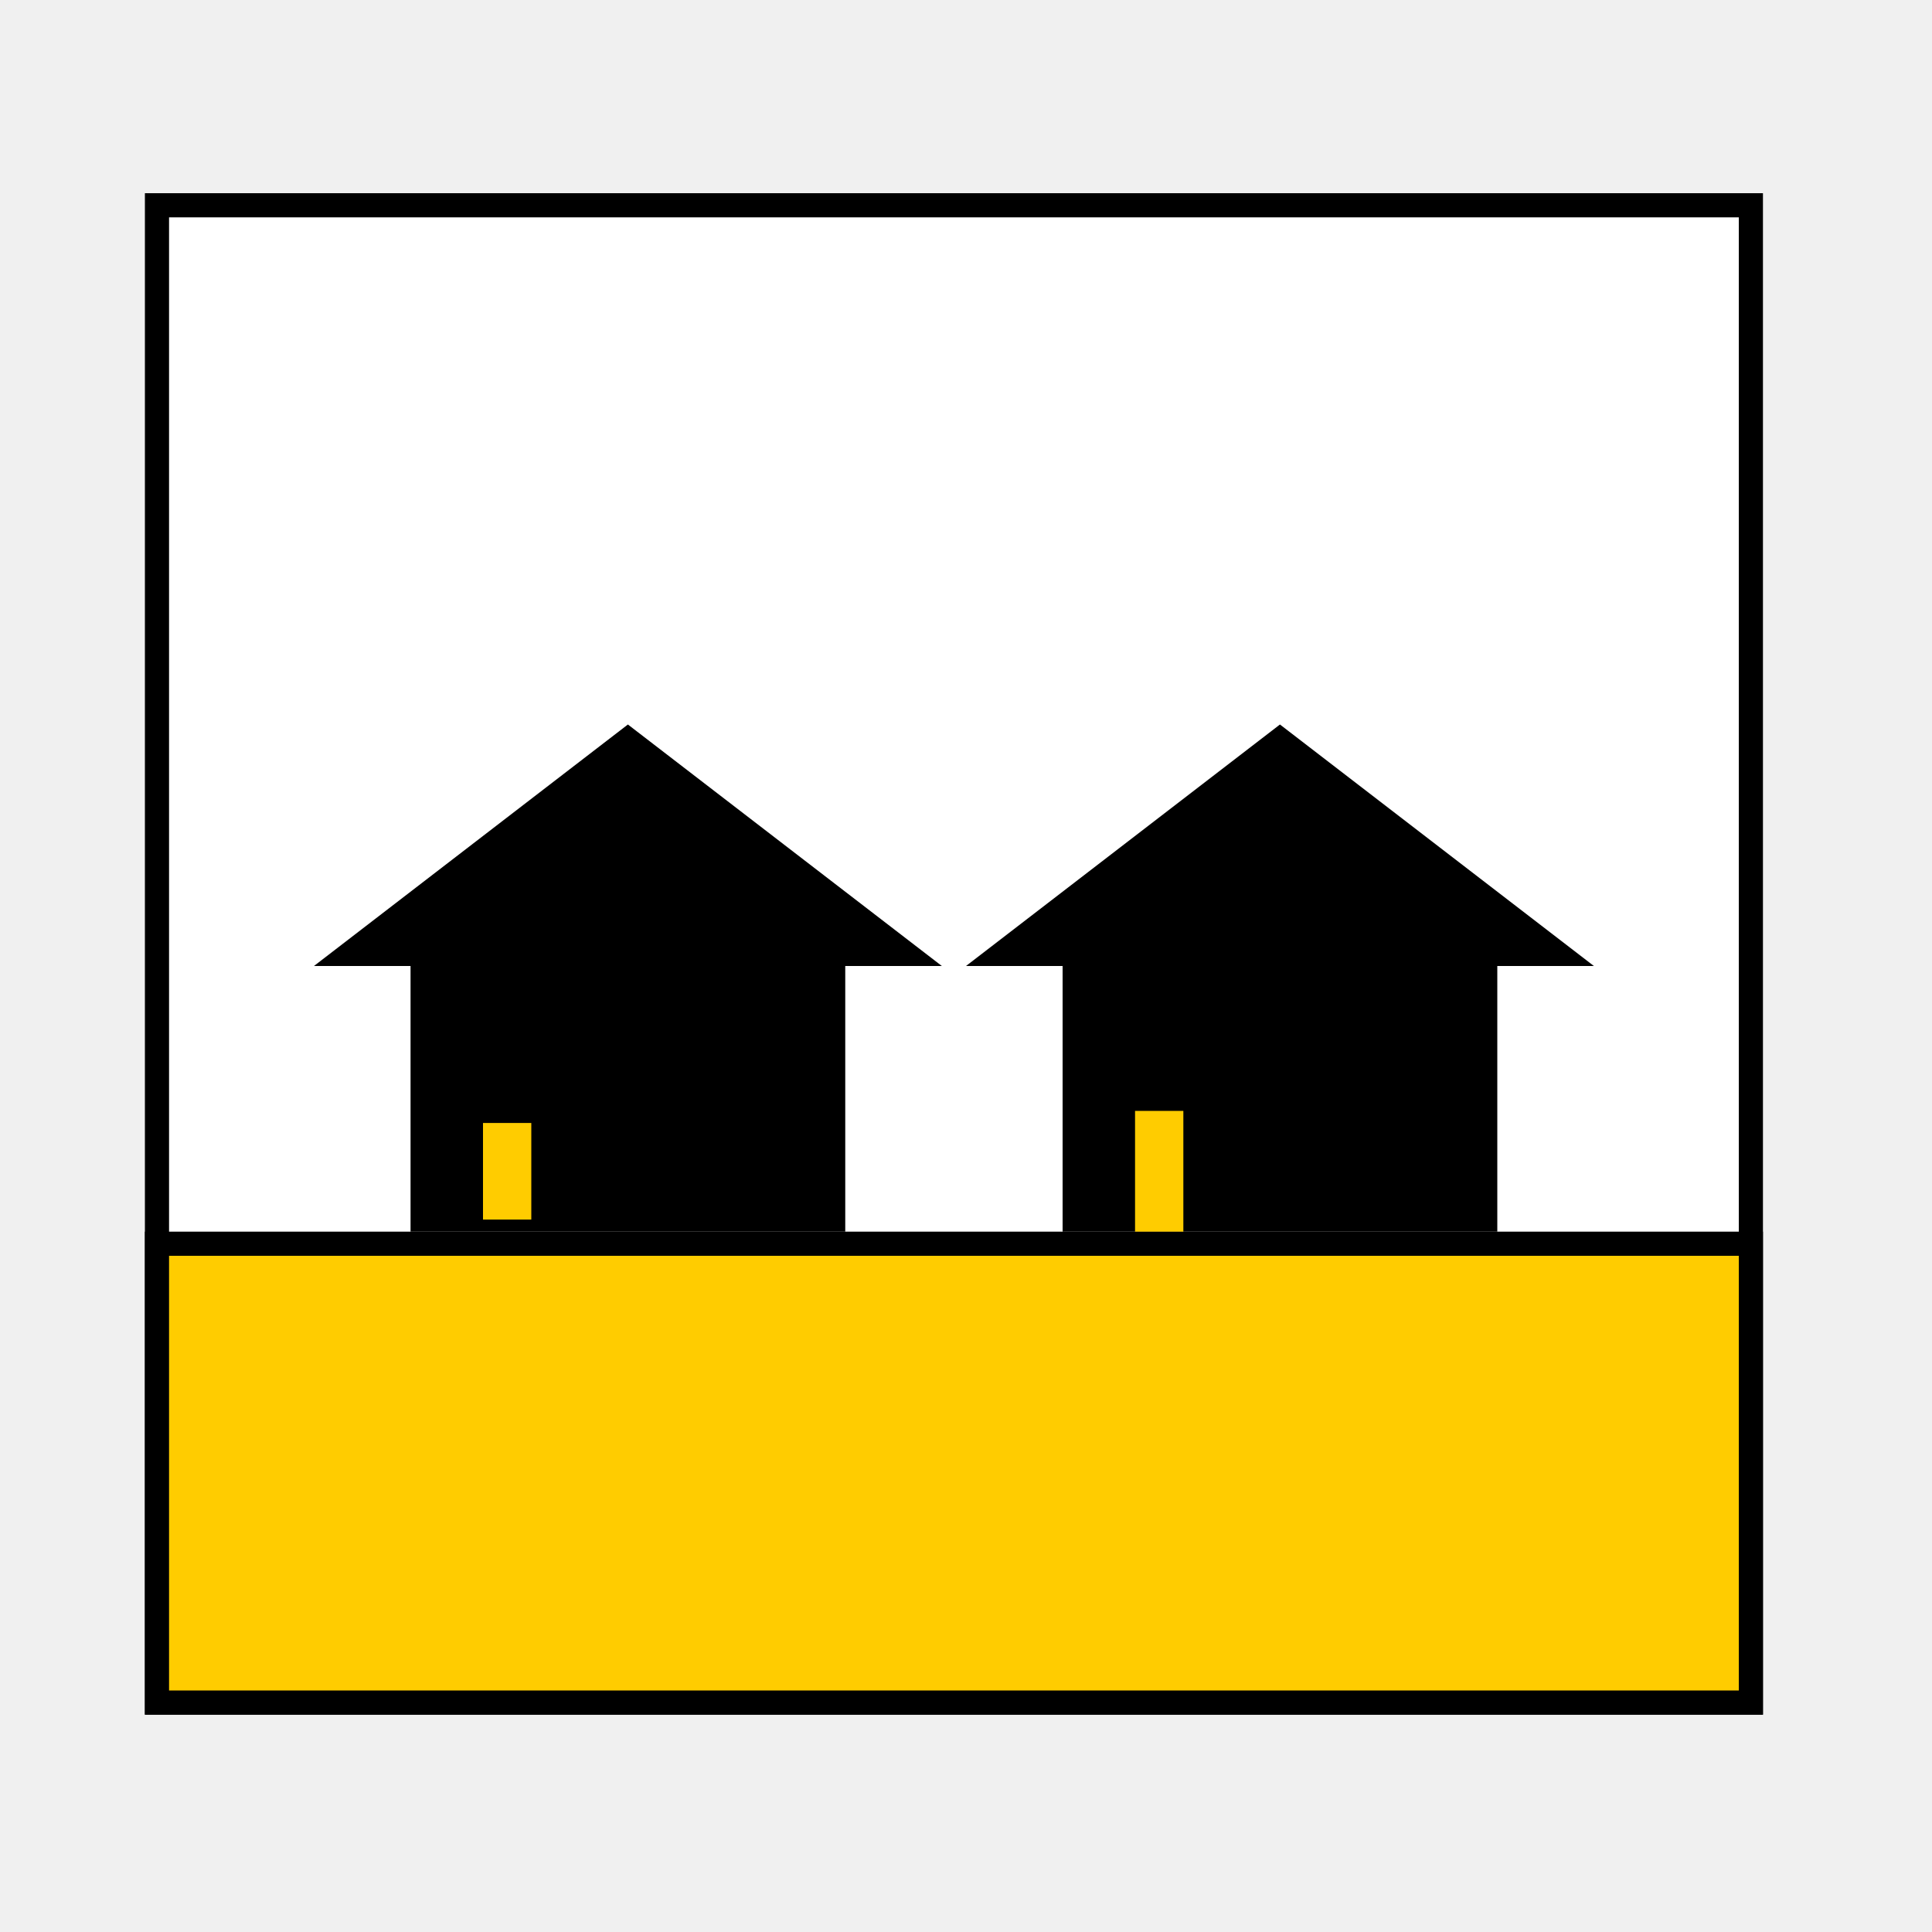
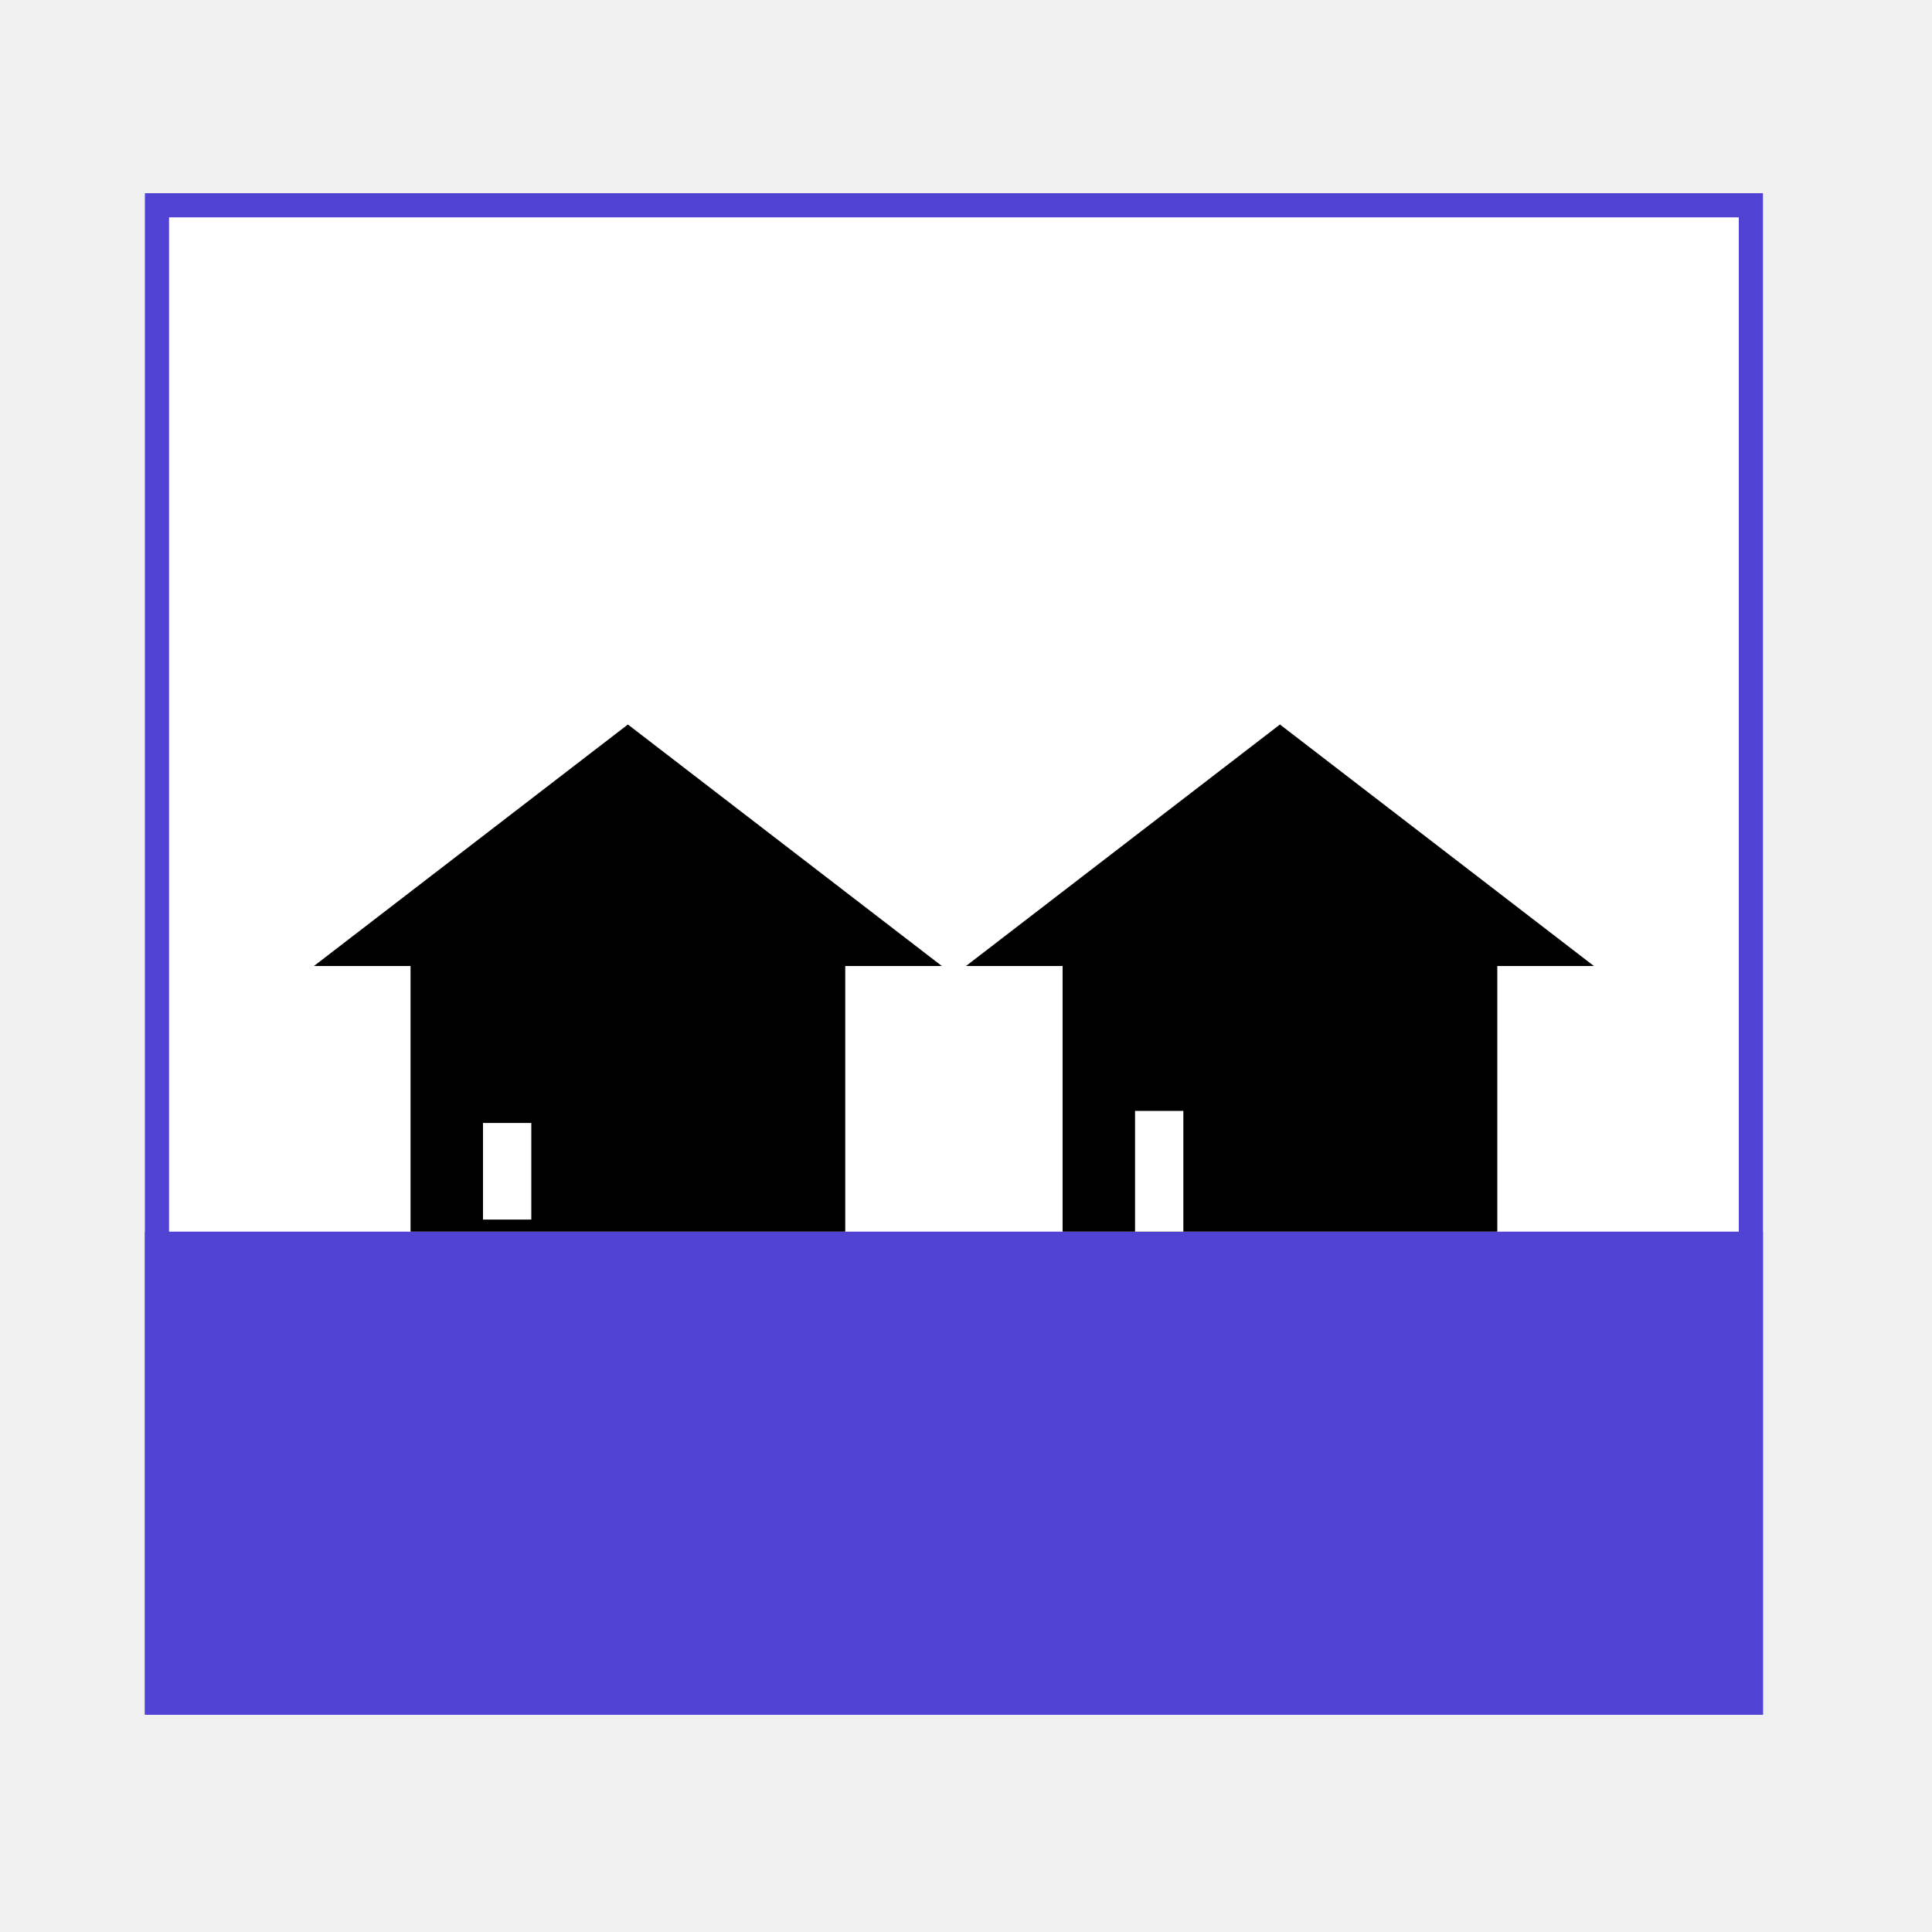
<svg xmlns="http://www.w3.org/2000/svg" width="80px" height="80px" viewBox="0 0 80 80" version="1.1">
  <g id="suburb" stroke="none" stroke-width="1" fill="none" fill-rule="evenodd">
-     <rect id="Rectangle" stroke="#000000" fill="#FFFFFF" x="6.5" y="8.5" width="66" height="62" />
-     <rect id="Rectangle" stroke="#000000" fill="#FFCC00" x="6.5" y="51.5" width="66" height="19" />
+     <rect id="Rectangle" stroke="#5042D3" fill="#FFFFFF" x="6.5" y="8.5" width="66" height="62" />
+     <rect id="Rectangle" fill="#5042D3" x="6" y="51" width="67" height="20" />
    <g id="Group" transform="translate(13, 30)">
      <rect id="Rectangle" fill="#000000" x="4" y="8" width="18" height="13" />
      <polygon id="Triangle" fill="#000000" points="13 0 26 10 0 10" />
-       <rect id="Rectangle" fill="#FFCC00" x="7" y="16.5" width="2" height="4" />
+       <rect id="Rectangle" fill="#FFFFFF" x="7" y="16.5" width="2" height="4" />
    </g>
    <g id="Group-Copy" transform="translate(40, 30)">
      <rect id="Rectangle" fill="#000000" x="4" y="8" width="18" height="13" />
      <polygon id="Triangle" fill="#000000" points="13 0 26 10 0 10" />
-       <rect id="Rectangle" fill="#FFCC00" x="7" y="16" width="2" height="5" />
+       <rect id="Rectangle" fill="#FFFFFF" x="7" y="16" width="2" height="5" />
    </g>
  </g>
</svg>
